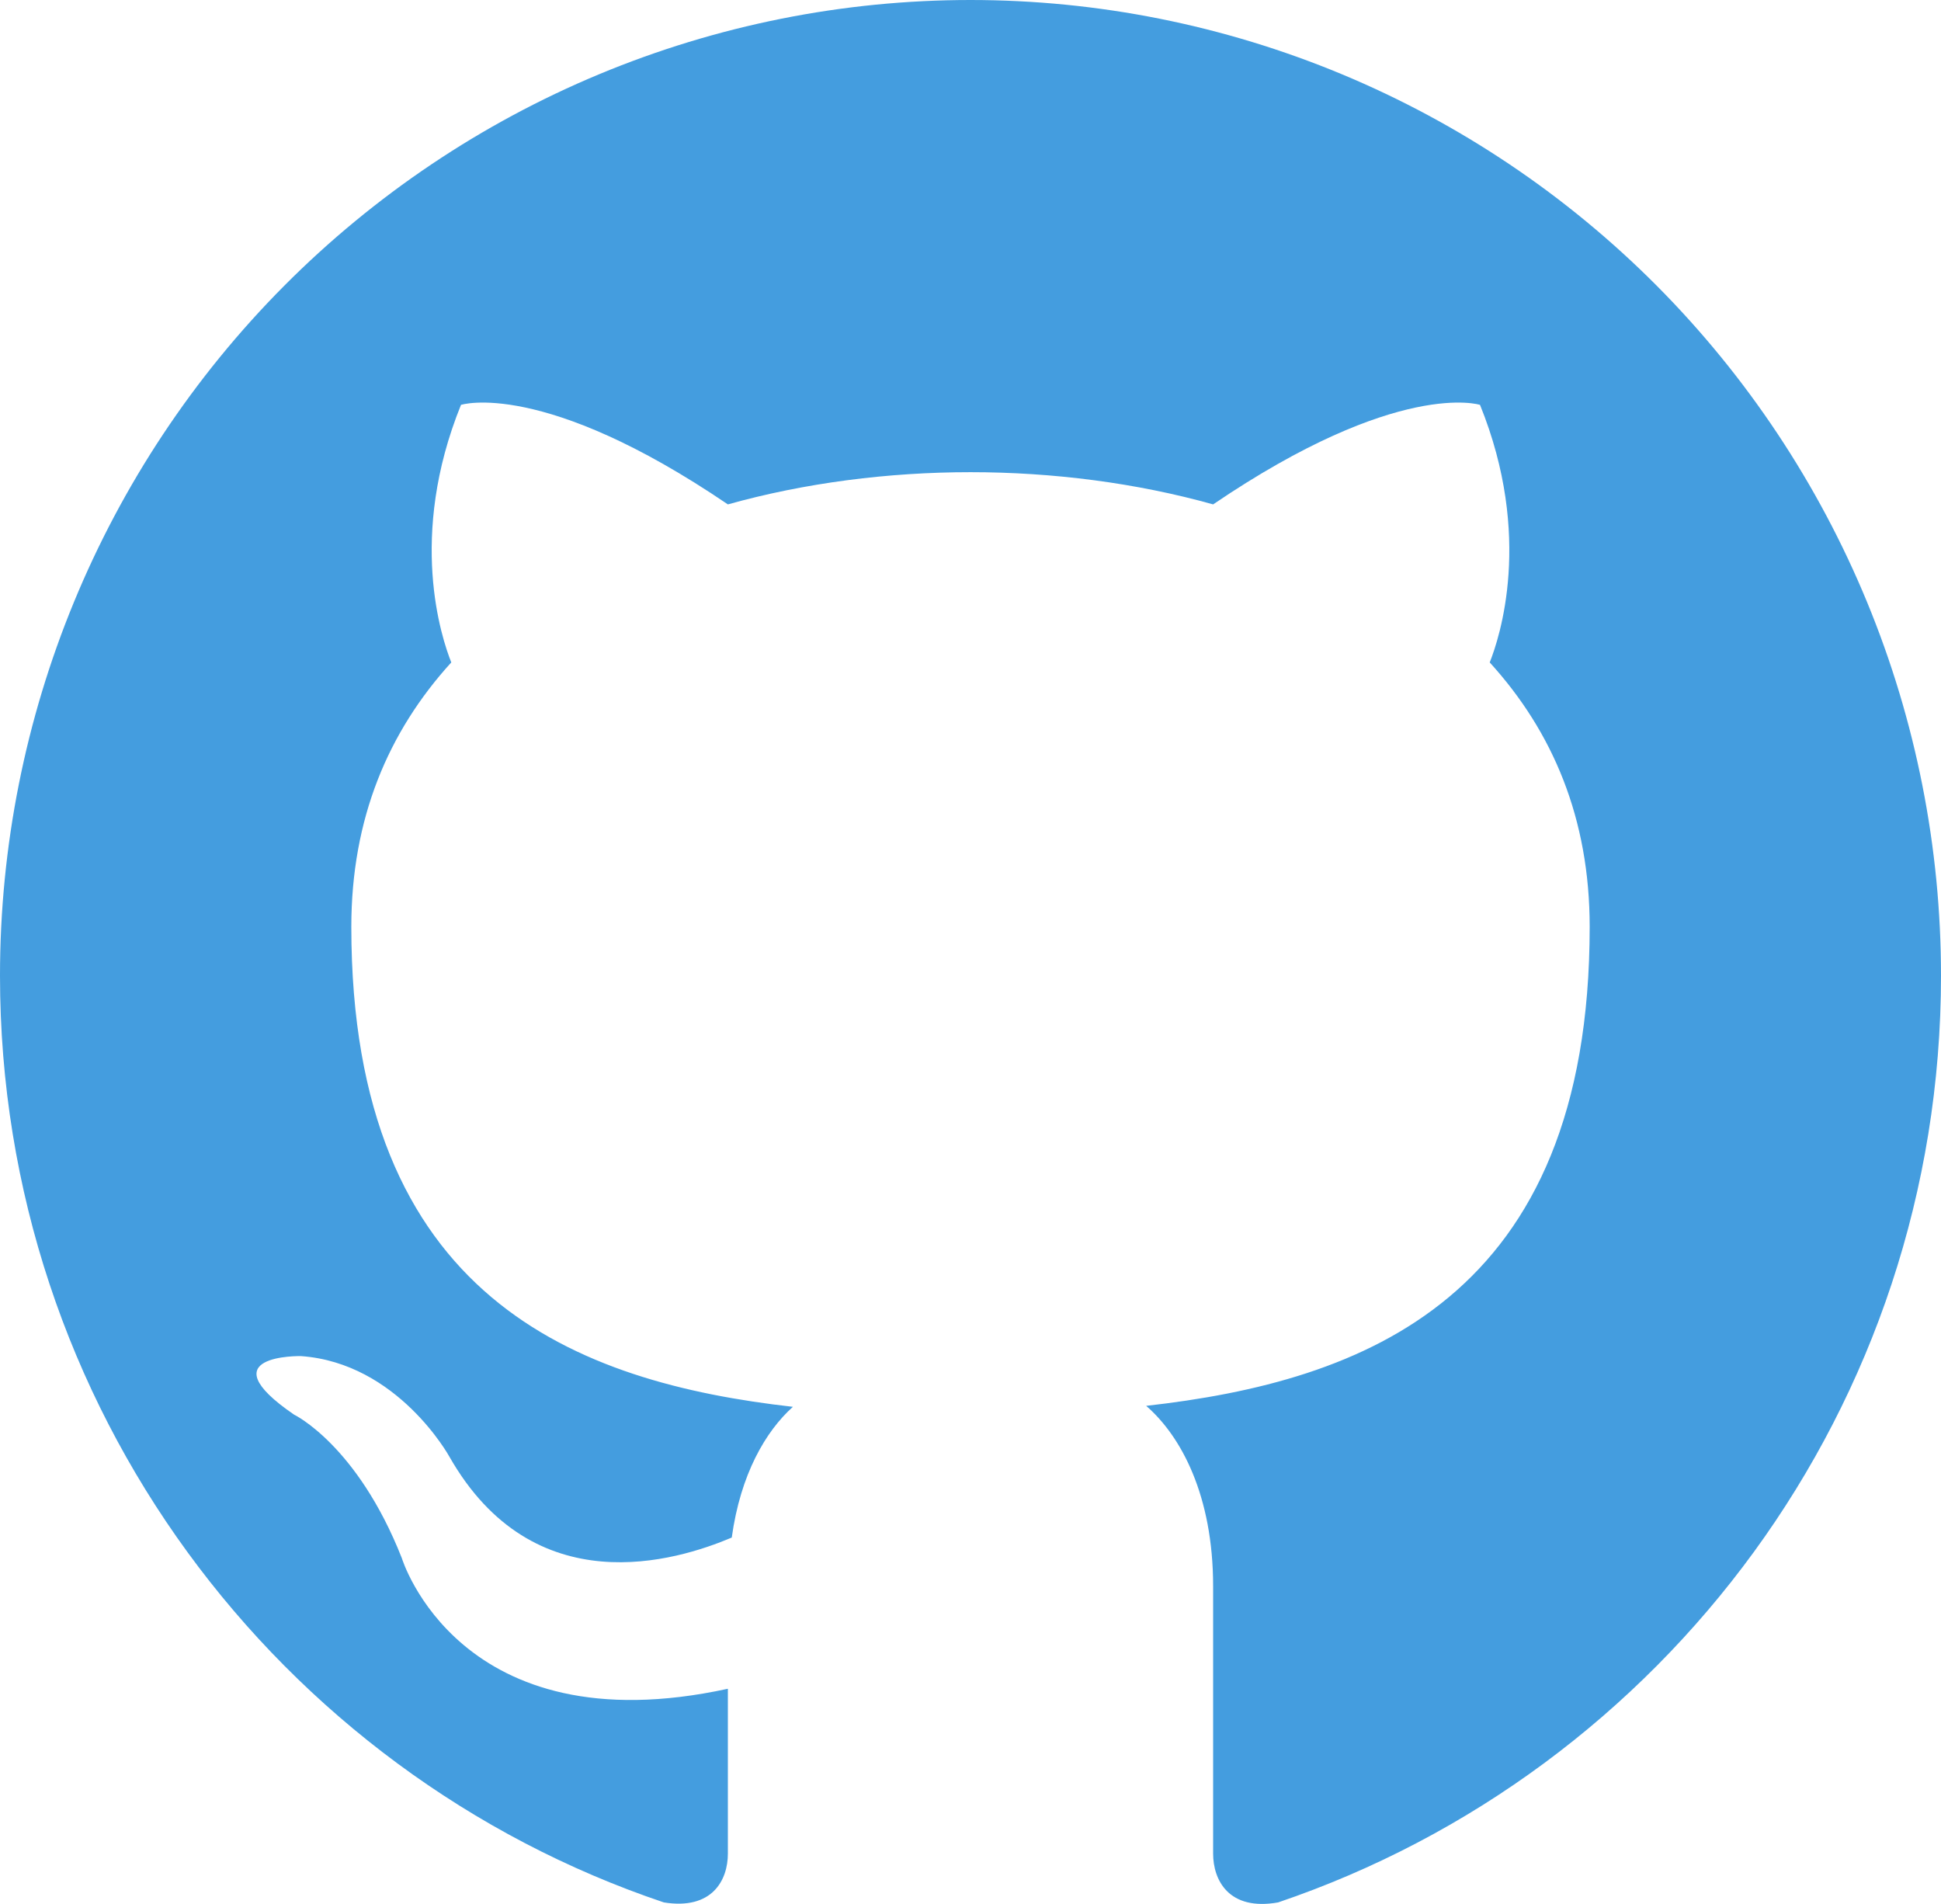
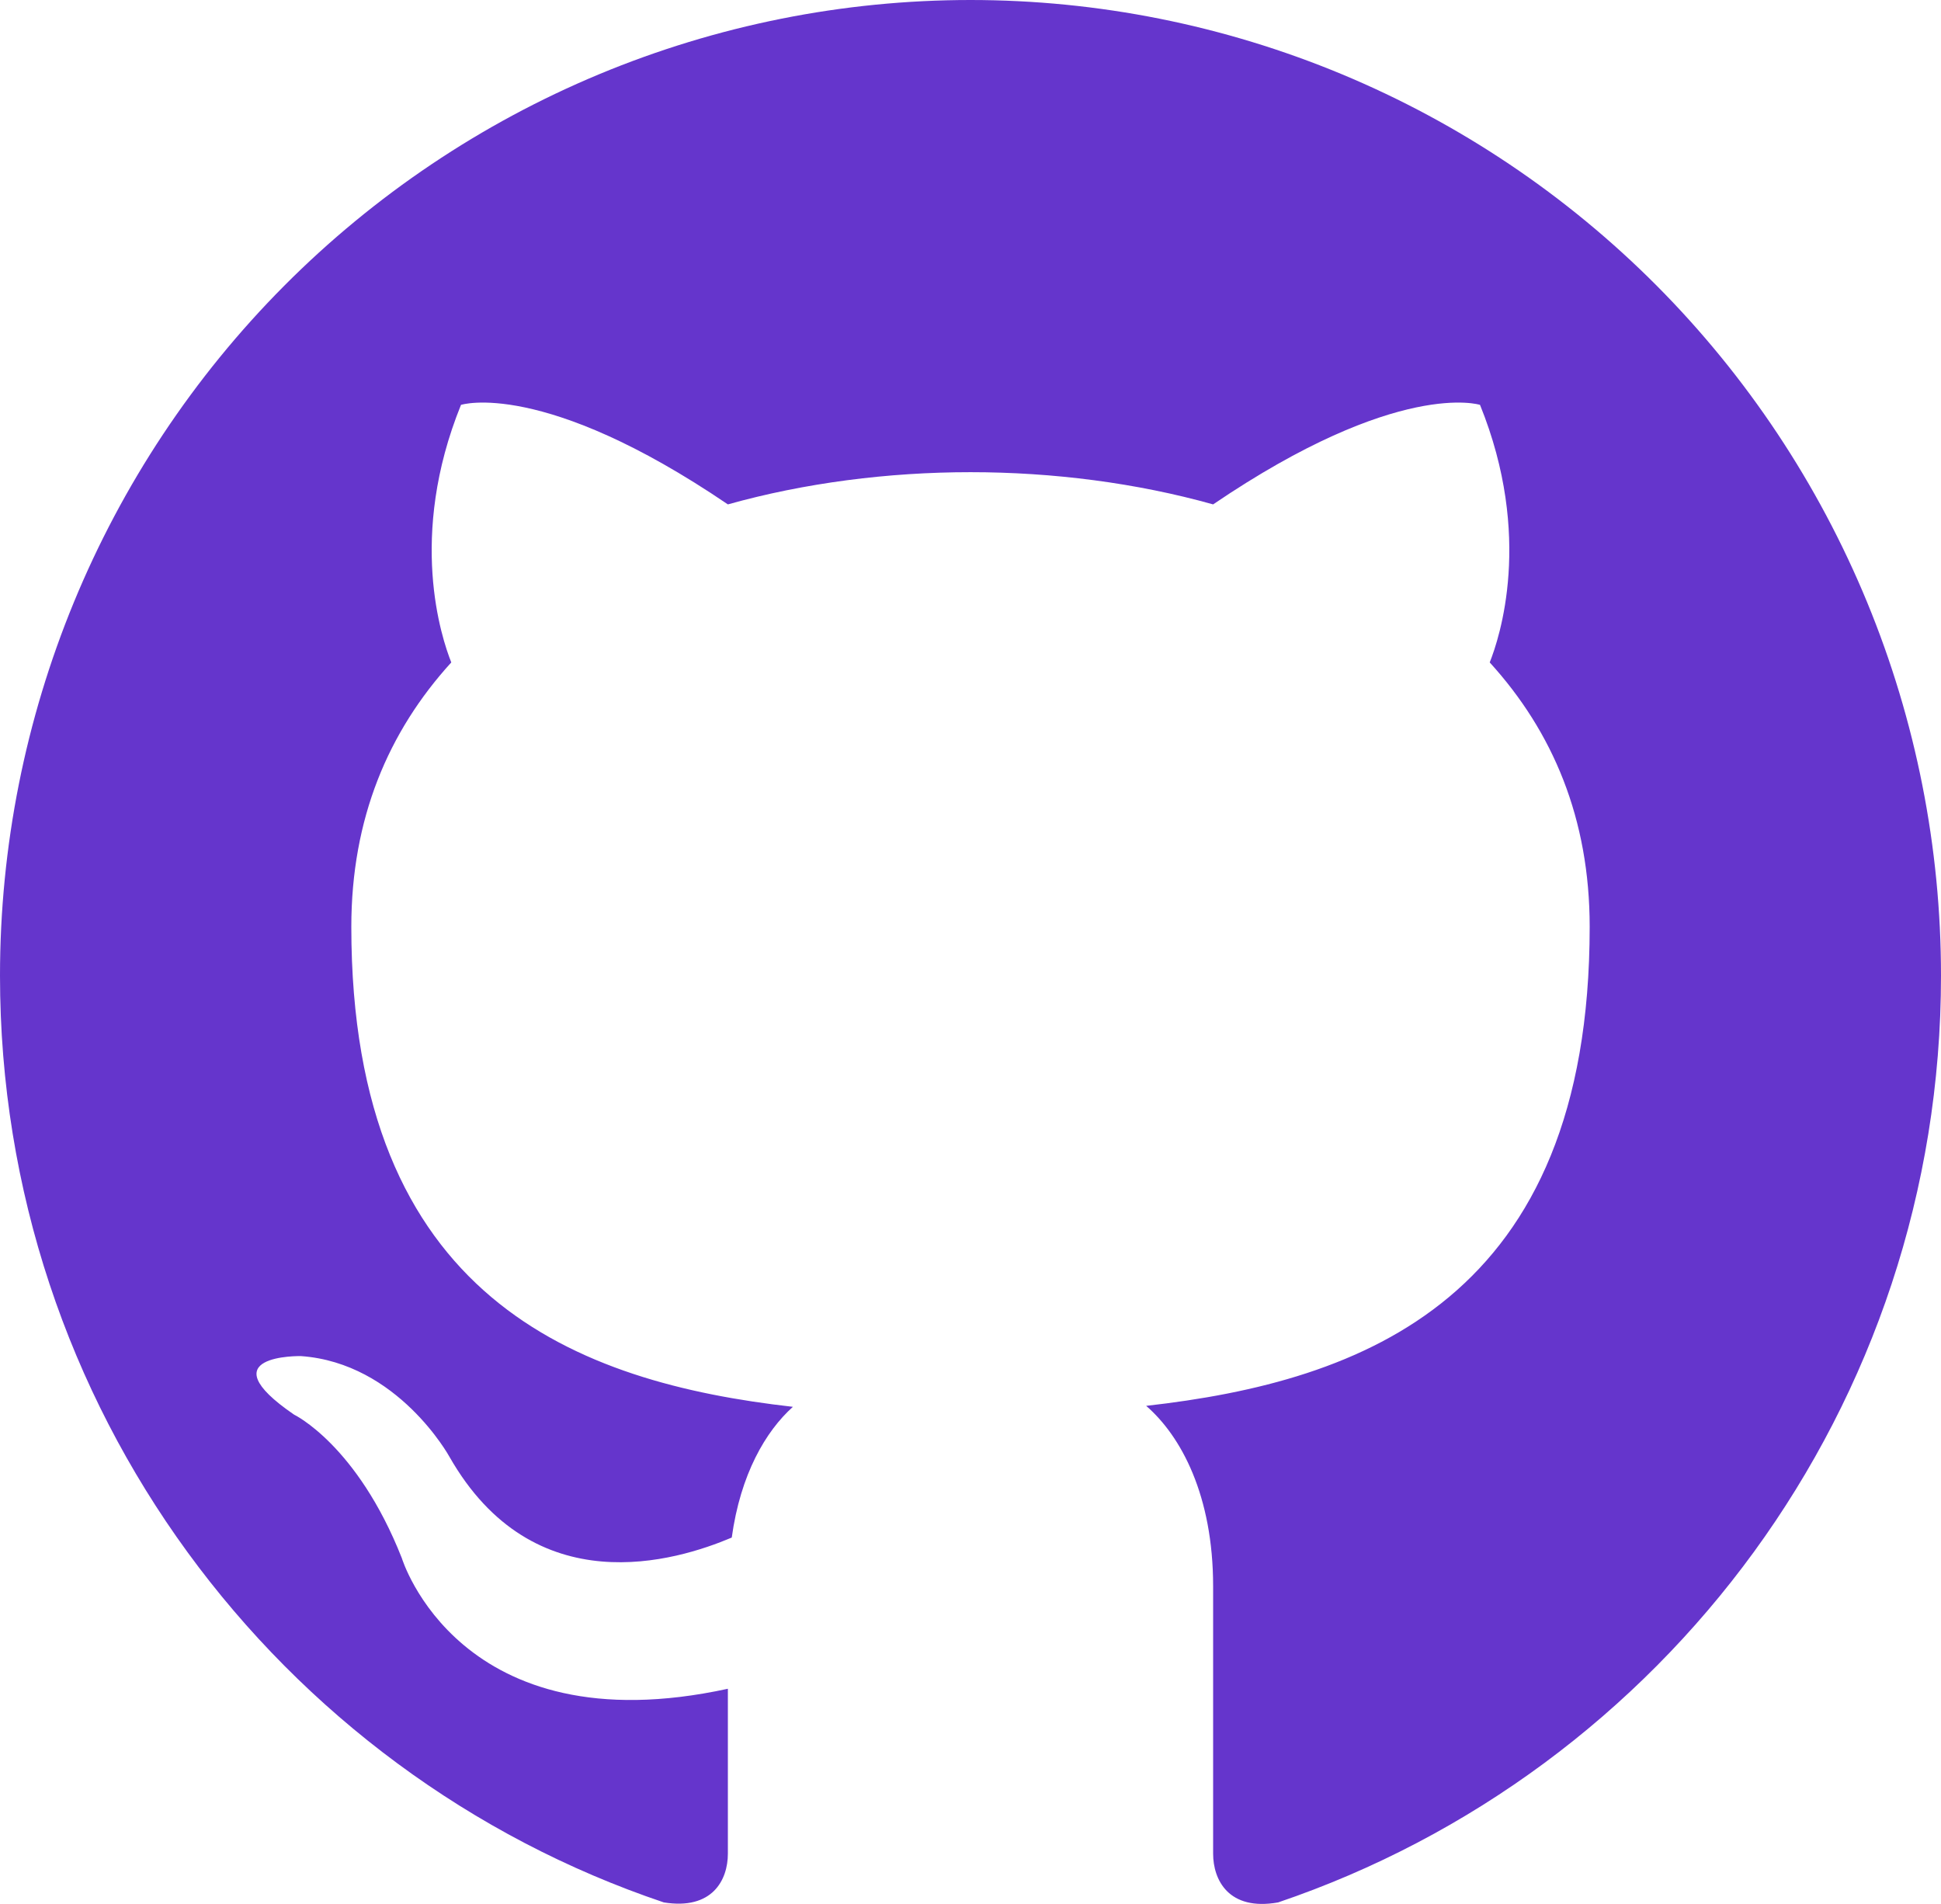
<svg xmlns="http://www.w3.org/2000/svg" width="52" height="51" viewBox="0 0 52 51" fill="none">
-   <path d="M26 0C22.586 0 19.205 0.676 16.05 1.989C12.896 3.303 10.03 5.228 7.615 7.654C2.739 12.555 0 19.202 0 26.133C0 37.684 7.462 47.484 17.784 50.959C19.084 51.169 19.5 50.358 19.5 49.653V45.236C12.298 46.804 10.764 41.734 10.764 41.734C9.568 38.703 7.878 37.893 7.878 37.893C5.512 36.273 8.06 36.325 8.06 36.325C10.66 36.508 12.038 39.017 12.038 39.017C14.3 42.989 18.122 41.813 19.604 41.186C19.838 39.487 20.514 38.337 21.242 37.684C15.47 37.031 9.412 34.783 9.412 24.826C9.412 21.926 10.4 19.6 12.09 17.744C11.83 17.091 10.92 14.373 12.35 10.845C12.35 10.845 14.534 10.14 19.5 13.511C21.554 12.936 23.79 12.648 26 12.648C28.21 12.648 30.446 12.936 32.5 13.511C37.466 10.14 39.65 10.845 39.65 10.845C41.08 14.373 40.17 17.091 39.91 17.744C41.6 19.6 42.588 21.926 42.588 24.826C42.588 34.809 36.504 37.005 30.706 37.658C31.642 38.468 32.5 40.062 32.5 42.492V49.653C32.5 50.358 32.916 51.195 34.242 50.959C44.564 47.458 52 37.684 52 26.133C52 22.701 51.328 19.303 50.021 16.132C48.714 12.962 46.799 10.081 44.385 7.654C41.971 5.228 39.104 3.303 35.95 1.989C32.795 0.676 29.414 0 26 0Z" fill="#449DDF" />
+   <path d="M26 0C22.586 0 19.205 0.676 16.05 1.989C12.896 3.303 10.03 5.228 7.615 7.654C2.739 12.555 0 19.202 0 26.133C0 37.684 7.462 47.484 17.784 50.959C19.084 51.169 19.5 50.358 19.5 49.653V45.236C12.298 46.804 10.764 41.734 10.764 41.734C9.568 38.703 7.878 37.893 7.878 37.893C5.512 36.273 8.06 36.325 8.06 36.325C10.66 36.508 12.038 39.017 12.038 39.017C14.3 42.989 18.122 41.813 19.604 41.186C19.838 39.487 20.514 38.337 21.242 37.684C15.47 37.031 9.412 34.783 9.412 24.826C9.412 21.926 10.4 19.6 12.09 17.744C11.83 17.091 10.92 14.373 12.35 10.845C12.35 10.845 14.534 10.14 19.5 13.511C21.554 12.936 23.79 12.648 26 12.648C28.21 12.648 30.446 12.936 32.5 13.511C37.466 10.14 39.65 10.845 39.65 10.845C41.08 14.373 40.17 17.091 39.91 17.744C41.6 19.6 42.588 21.926 42.588 24.826C42.588 34.809 36.504 37.005 30.706 37.658C31.642 38.468 32.5 40.062 32.5 42.492V49.653C32.5 50.358 32.916 51.195 34.242 50.959C44.564 47.458 52 37.684 52 26.133C52 22.701 51.328 19.303 50.021 16.132C48.714 12.962 46.799 10.081 44.385 7.654C41.971 5.228 39.104 3.303 35.95 1.989C32.795 0.676 29.414 0 26 0Z" fill="#6535CC" />
</svg>
